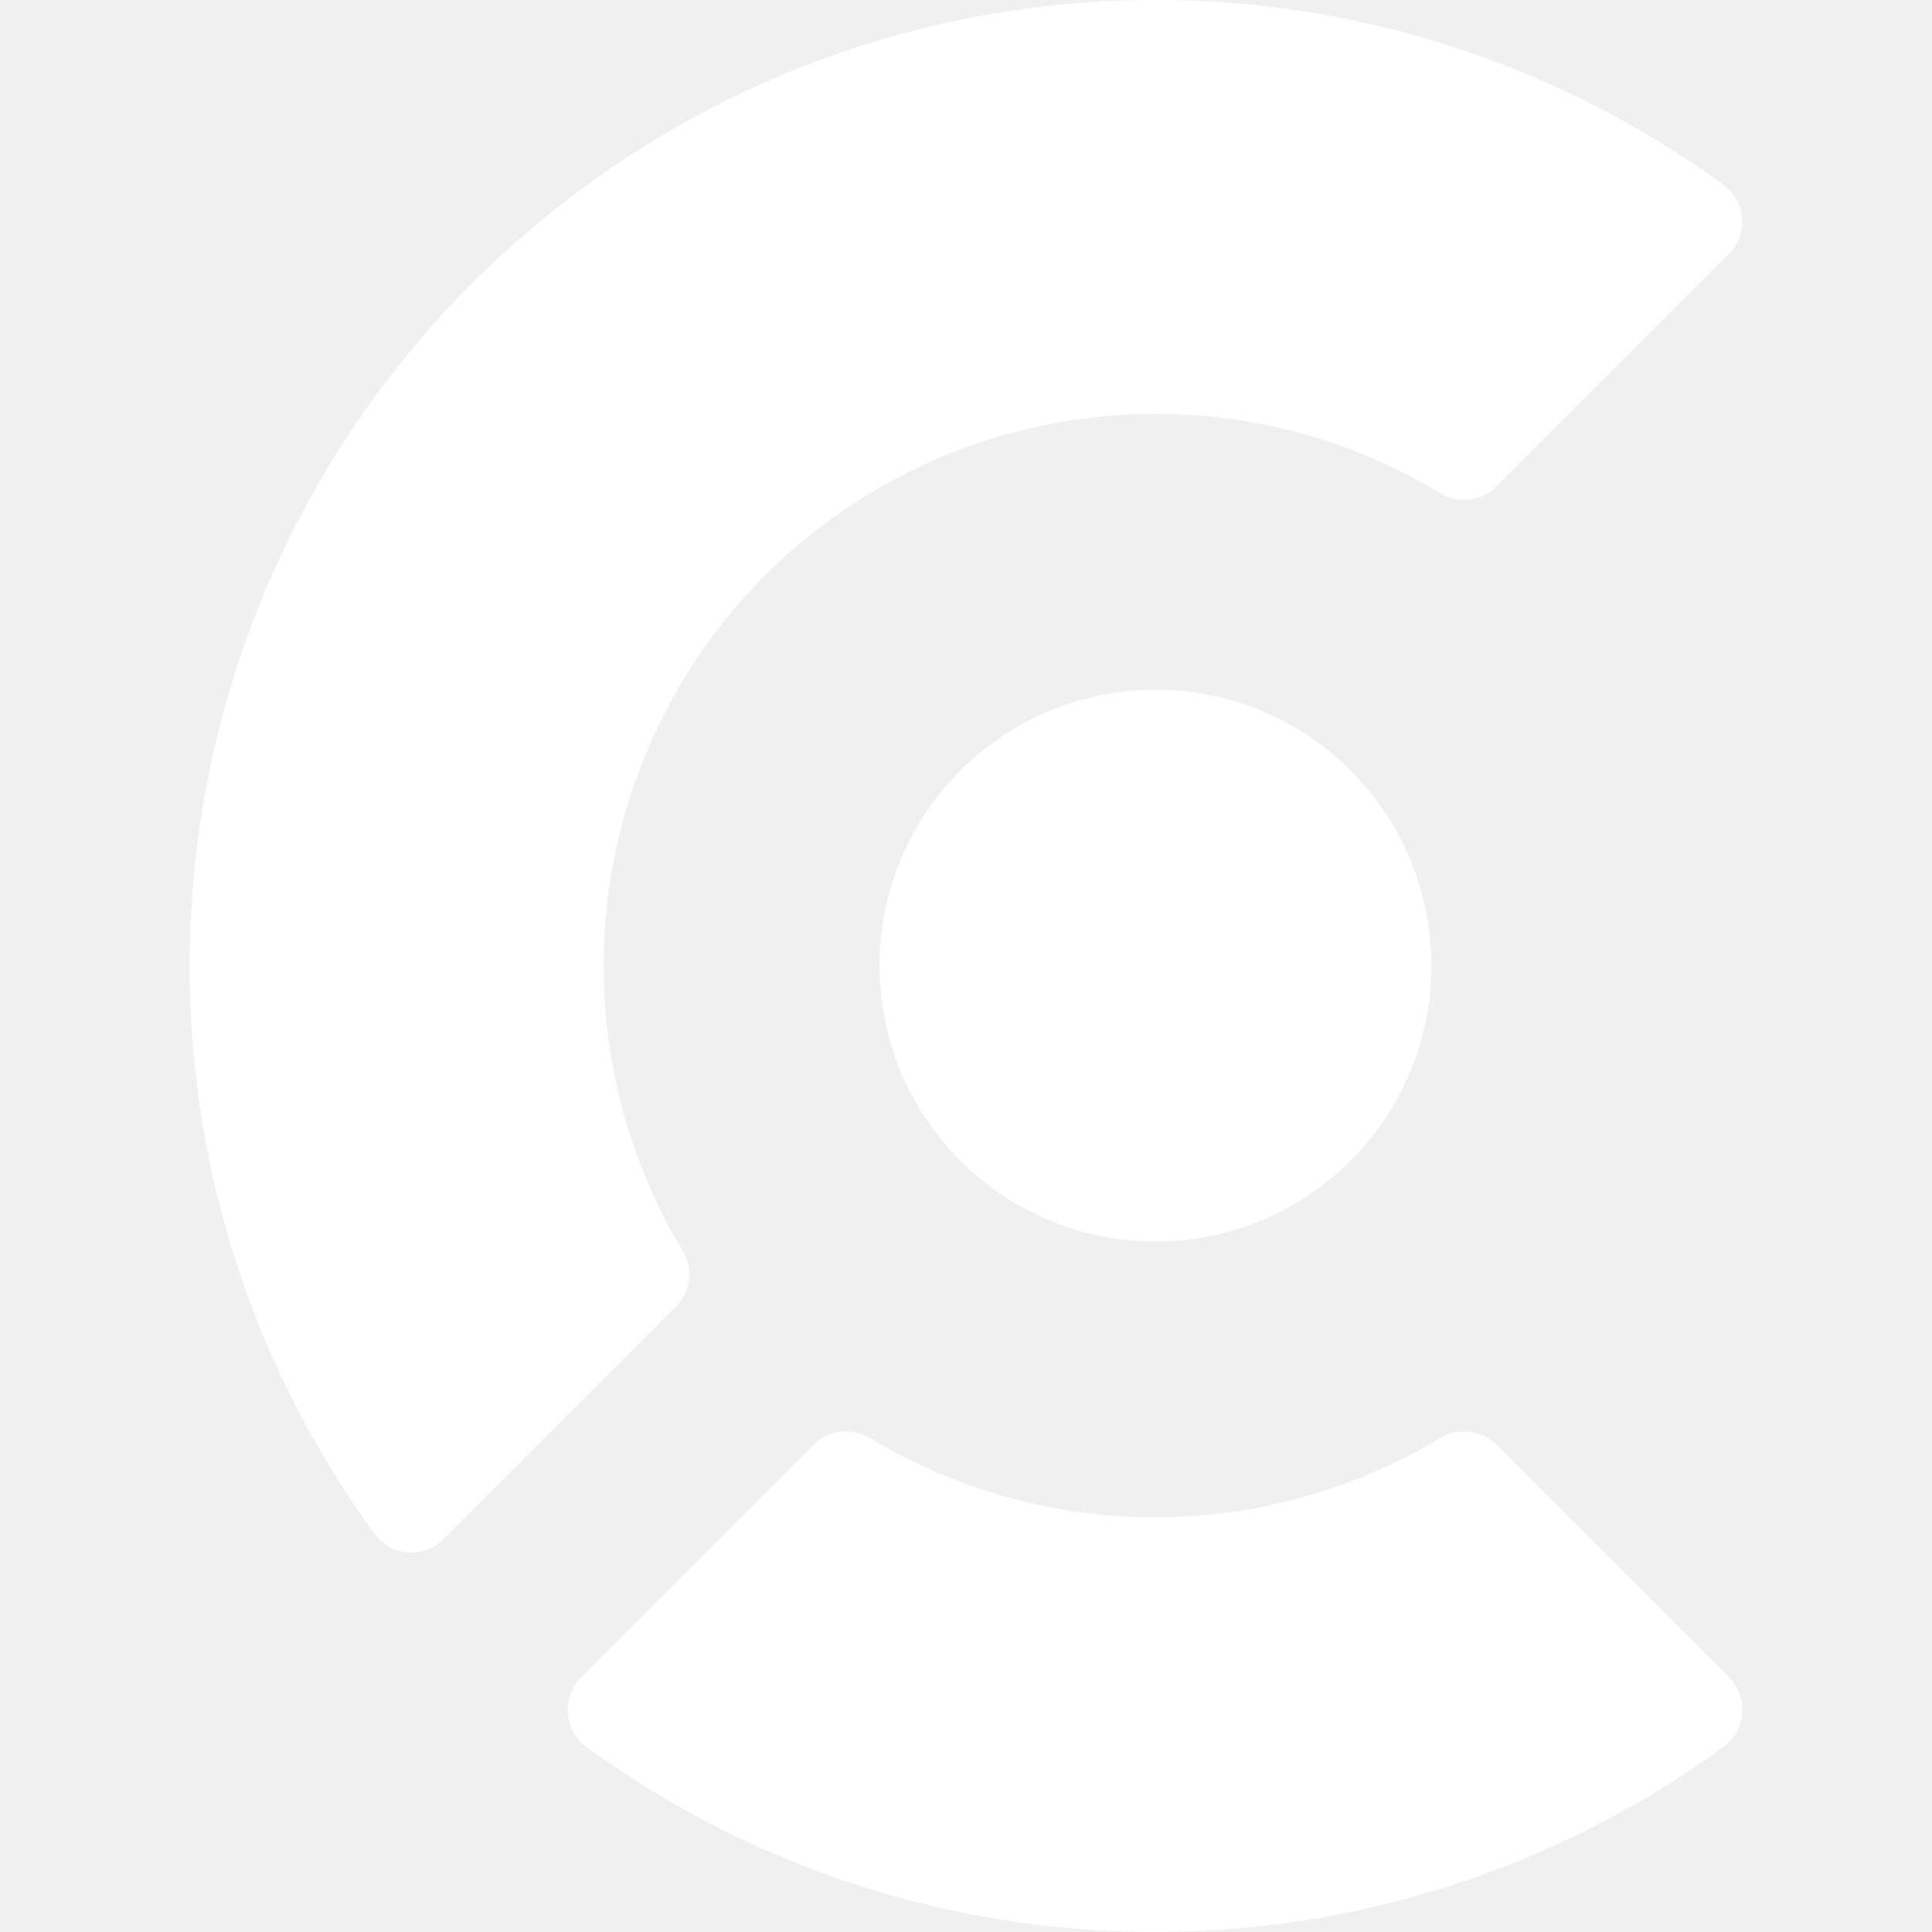
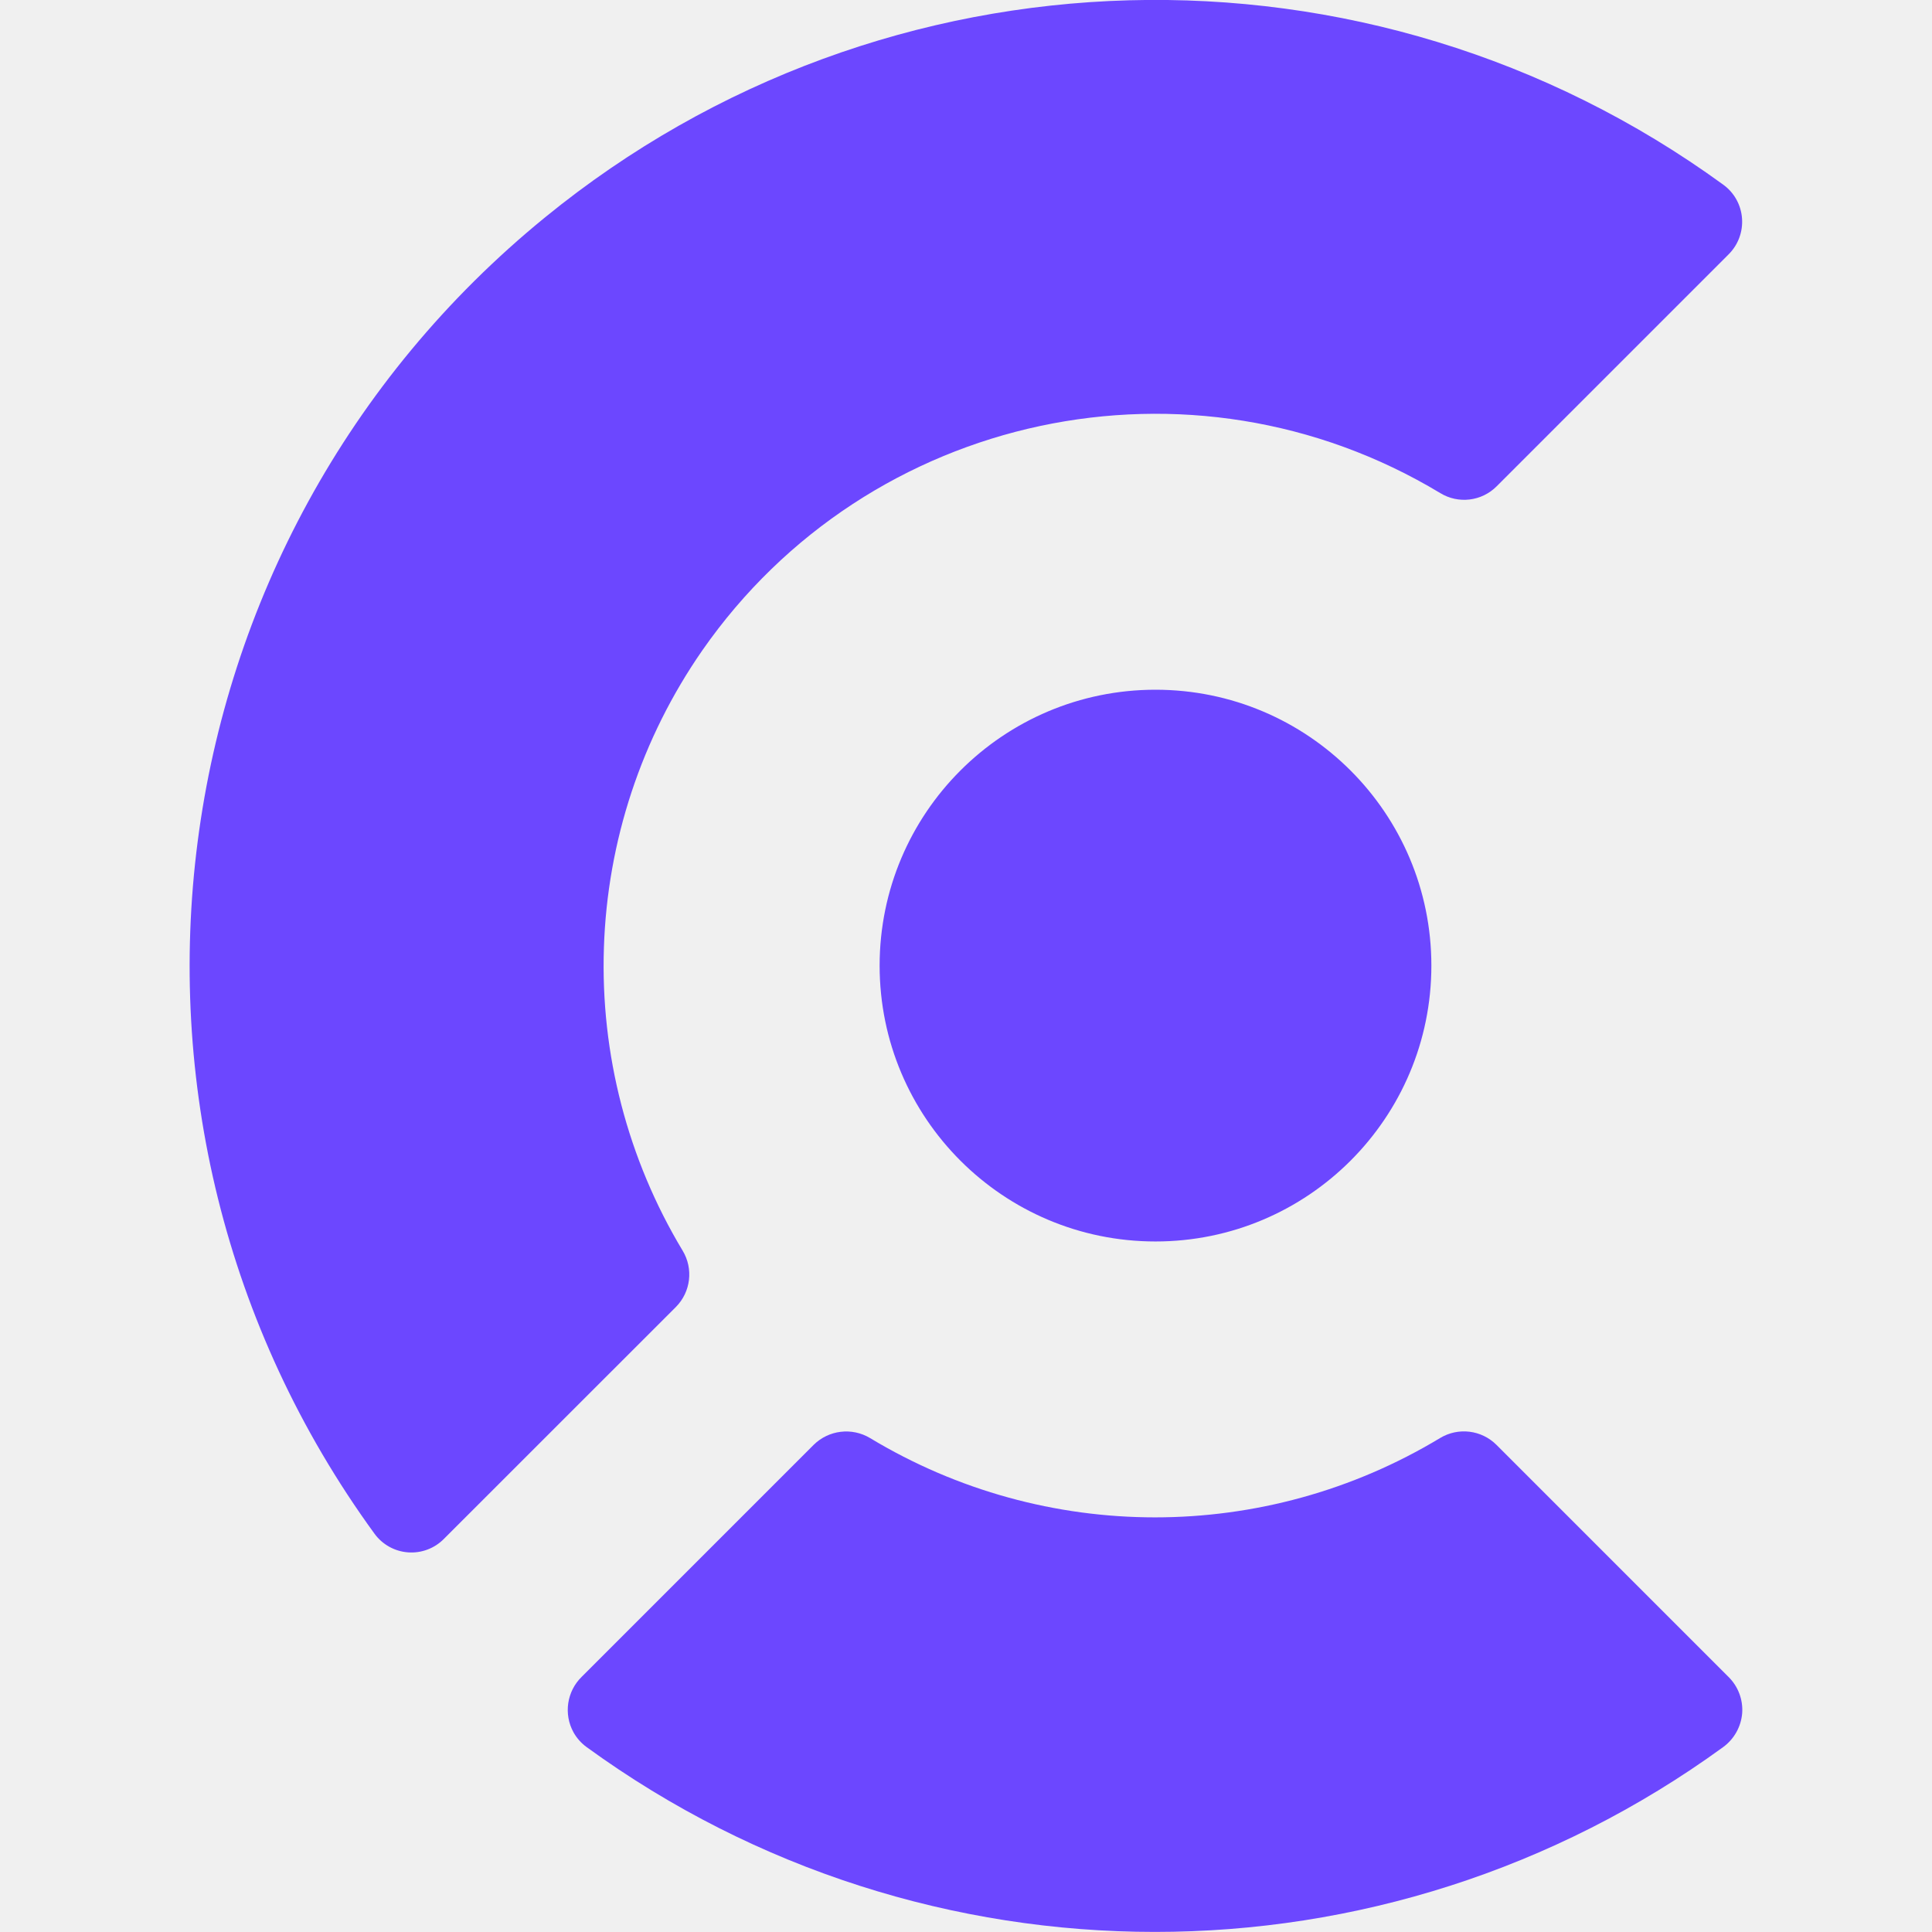
<svg xmlns="http://www.w3.org/2000/svg" role="img" viewBox="0 0 24 24" id="Clerk--Streamline-Simple-Icons" height="24" width="24">
-   <path d="m21.47 20.829 -2.881 -2.881a0.572 0.572 0 0 0 -0.7 -0.084 6.854 6.854 0 0 1 -7.081 0 0.576 0.576 0 0 0 -0.7 0.084l-2.881 2.881a0.576 0.576 0 0 0 -0.103 0.69 0.57 0.57 0 0 0 0.166 0.186 12 12 0 0 0 14.113 0 0.58 0.58 0 0 0 0.239 -0.423 0.576 0.576 0 0 0 -0.172 -0.453Zm0.002 -17.668 -2.88 2.88a0.569 0.569 0 0 1 -0.701 0.084A6.857 6.857 0 0 0 8.724 8.08a6.862 6.862 0 0 0 -1.222 3.692 6.86 6.86 0 0 0 0.978 3.764 0.573 0.573 0 0 1 -0.083 0.699l-2.881 2.88a0.567 0.567 0 0 1 -0.864 -0.063A11.993 11.993 0 0 1 6.771 2.7a11.99 11.99 0 0 1 14.637 -0.405 0.566 0.566 0 0 1 0.232 0.418 0.57 0.57 0 0 1 -0.168 0.448Zm-7.118 12.261a3.427 3.427 0 1 0 0 -6.854 3.427 3.427 0 0 0 0 6.854Z" fill="#ffffff" stroke-width="1" />
+   <style>
+     .clerk-path {
+       fill: #6c47ff;
+     }
+     @media (prefers-color-scheme: dark) {
+       .clerk-path {
+         fill: #ffffff;
+       }
+     }
+   </style>
+   <path class="clerk-path" d="m21.47 20.829 -2.881 -2.881a0.572 0.572 0 0 0 -0.7 -0.084 6.854 6.854 0 0 1 -7.081 0 0.576 0.576 0 0 0 -0.7 0.084l-2.881 2.881a0.576 0.576 0 0 0 -0.103 0.69 0.57 0.57 0 0 0 0.166 0.186 12 12 0 0 0 14.113 0 0.58 0.58 0 0 0 0.239 -0.423 0.576 0.576 0 0 0 -0.172 -0.453Zm0.002 -17.668 -2.88 2.88a0.569 0.569 0 0 1 -0.701 0.084A6.857 6.857 0 0 0 8.724 8.08a6.862 6.862 0 0 0 -1.222 3.692 6.86 6.86 0 0 0 0.978 3.764 0.573 0.573 0 0 1 -0.083 0.699l-2.881 2.88a0.567 0.567 0 0 1 -0.864 -0.063A11.993 11.993 0 0 1 6.771 2.7a11.99 11.99 0 0 1 14.637 -0.405 0.566 0.566 0 0 1 0.232 0.418 0.57 0.57 0 0 1 -0.168 0.448Zm-7.118 12.261a3.427 3.427 0 1 0 0 -6.854 3.427 3.427 0 0 0 0 6.854Z" stroke-width="1" />
</svg>
